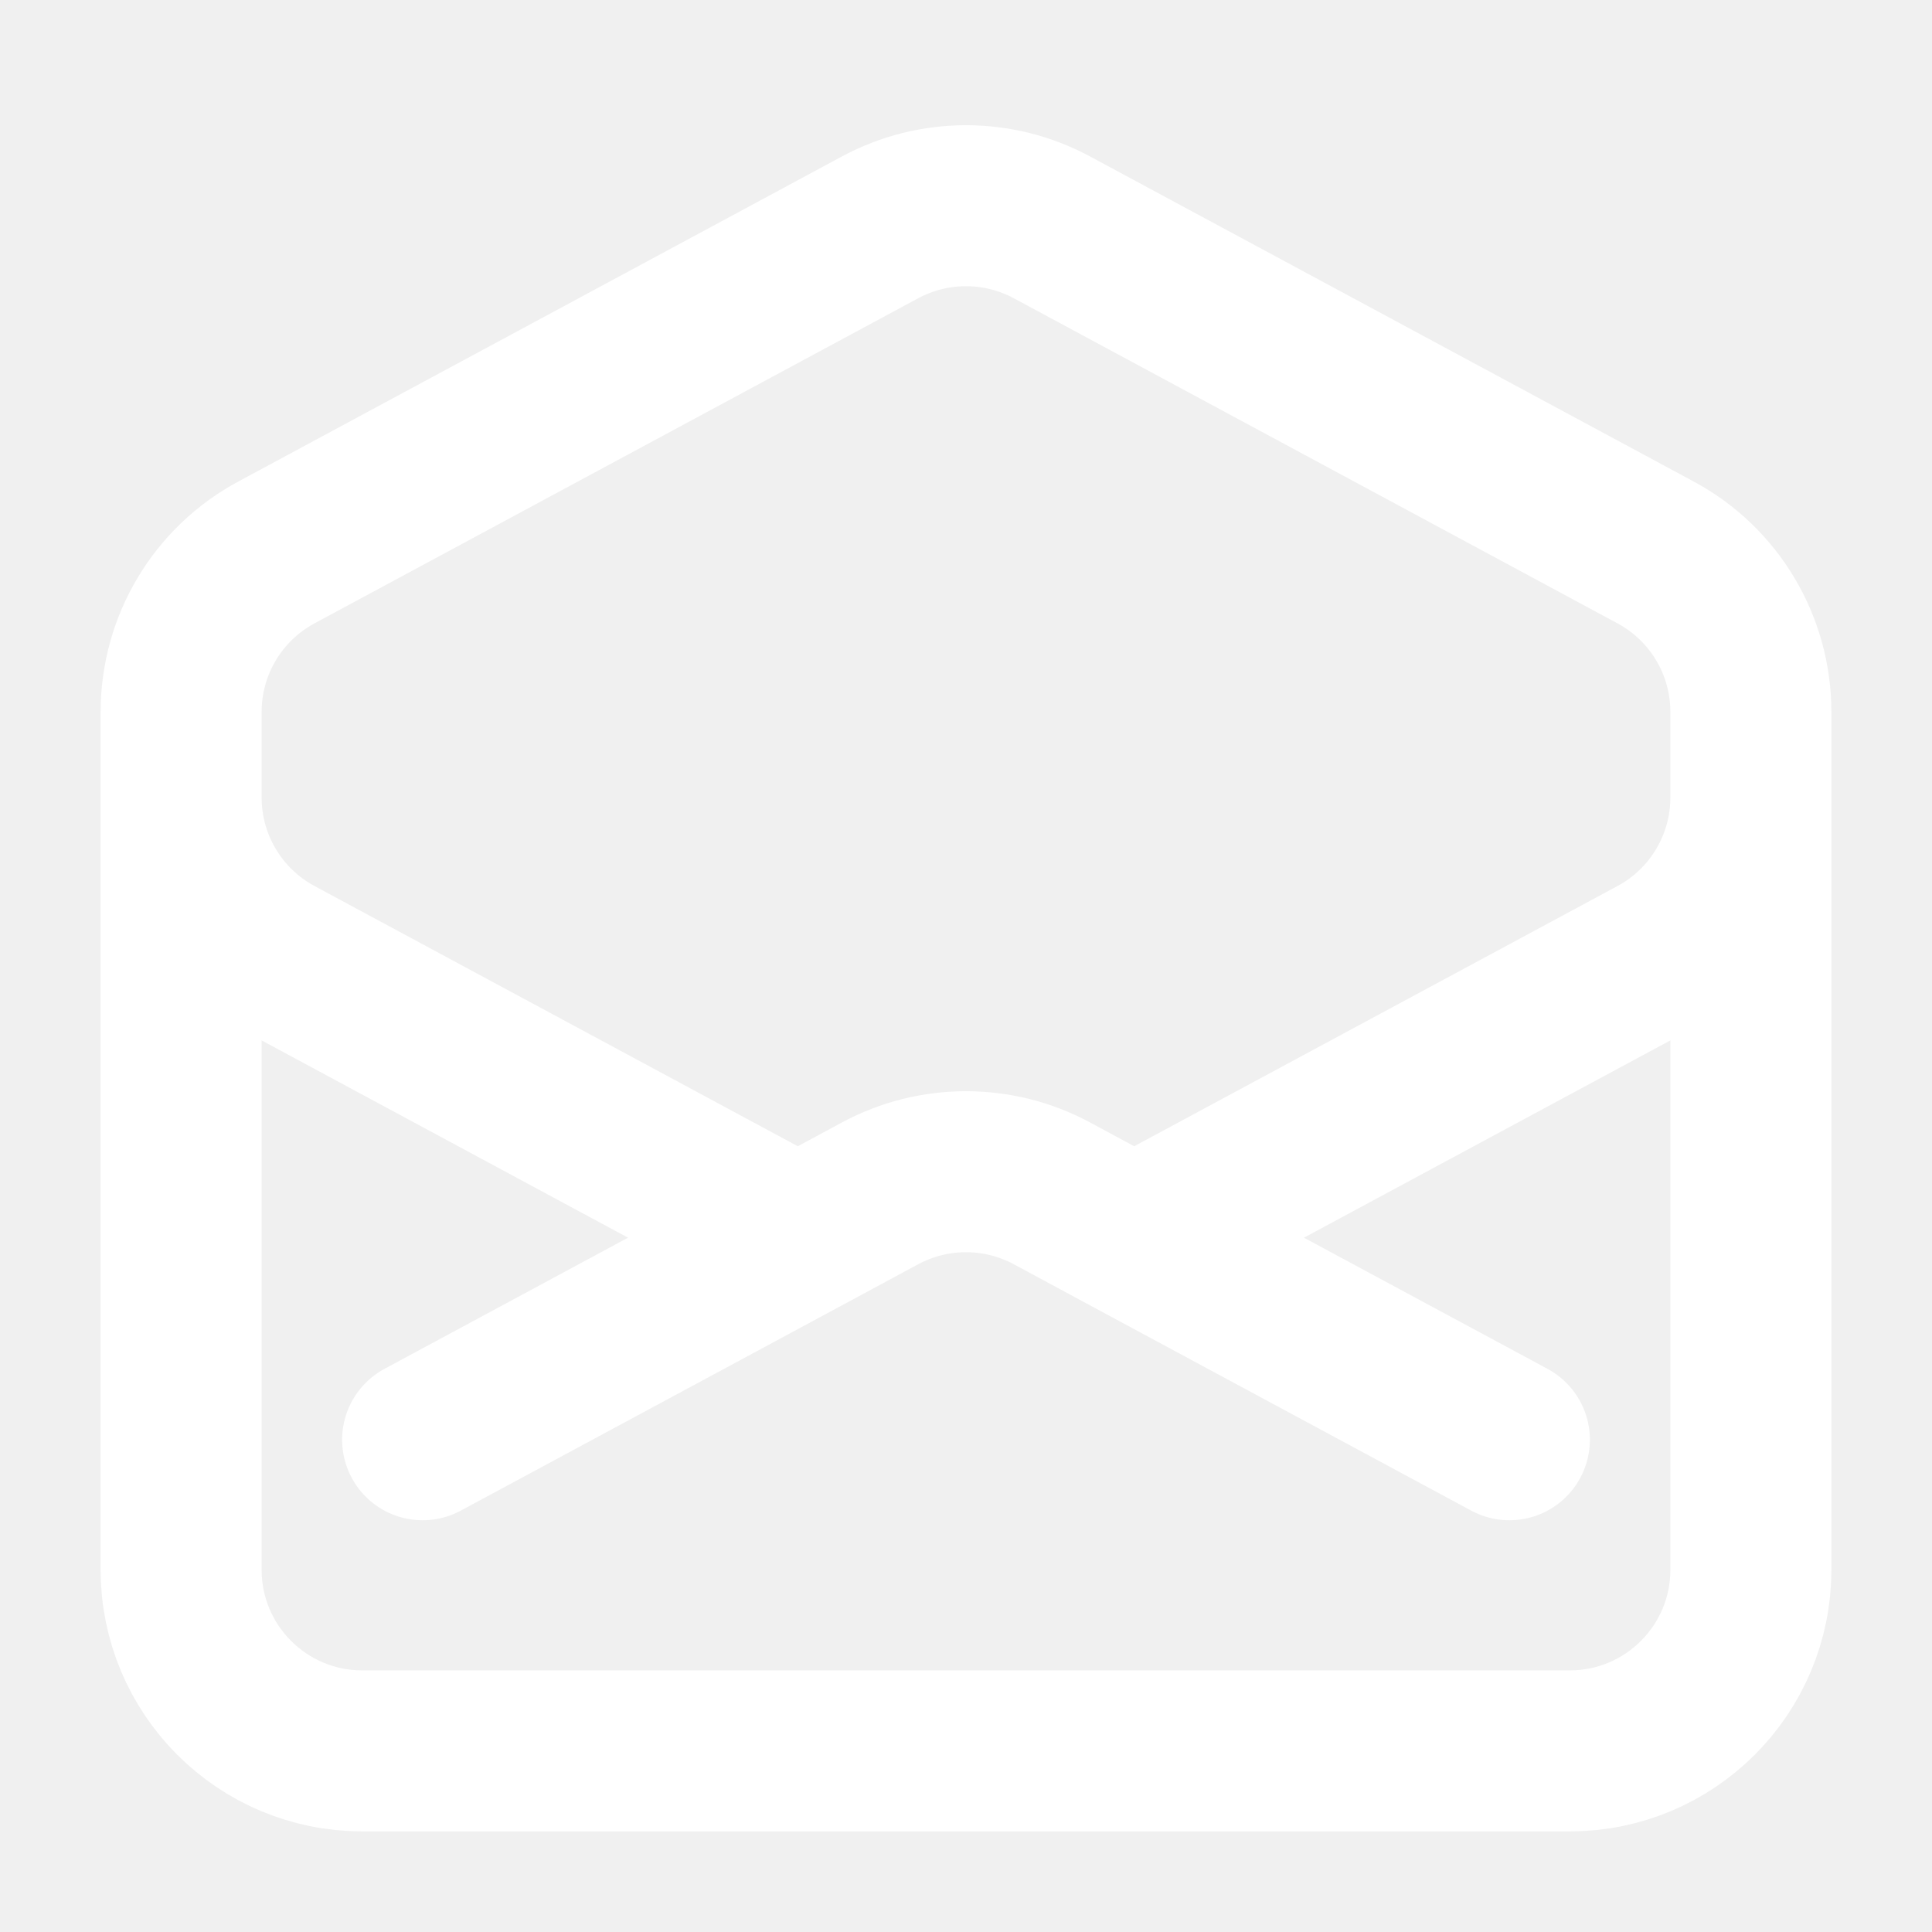
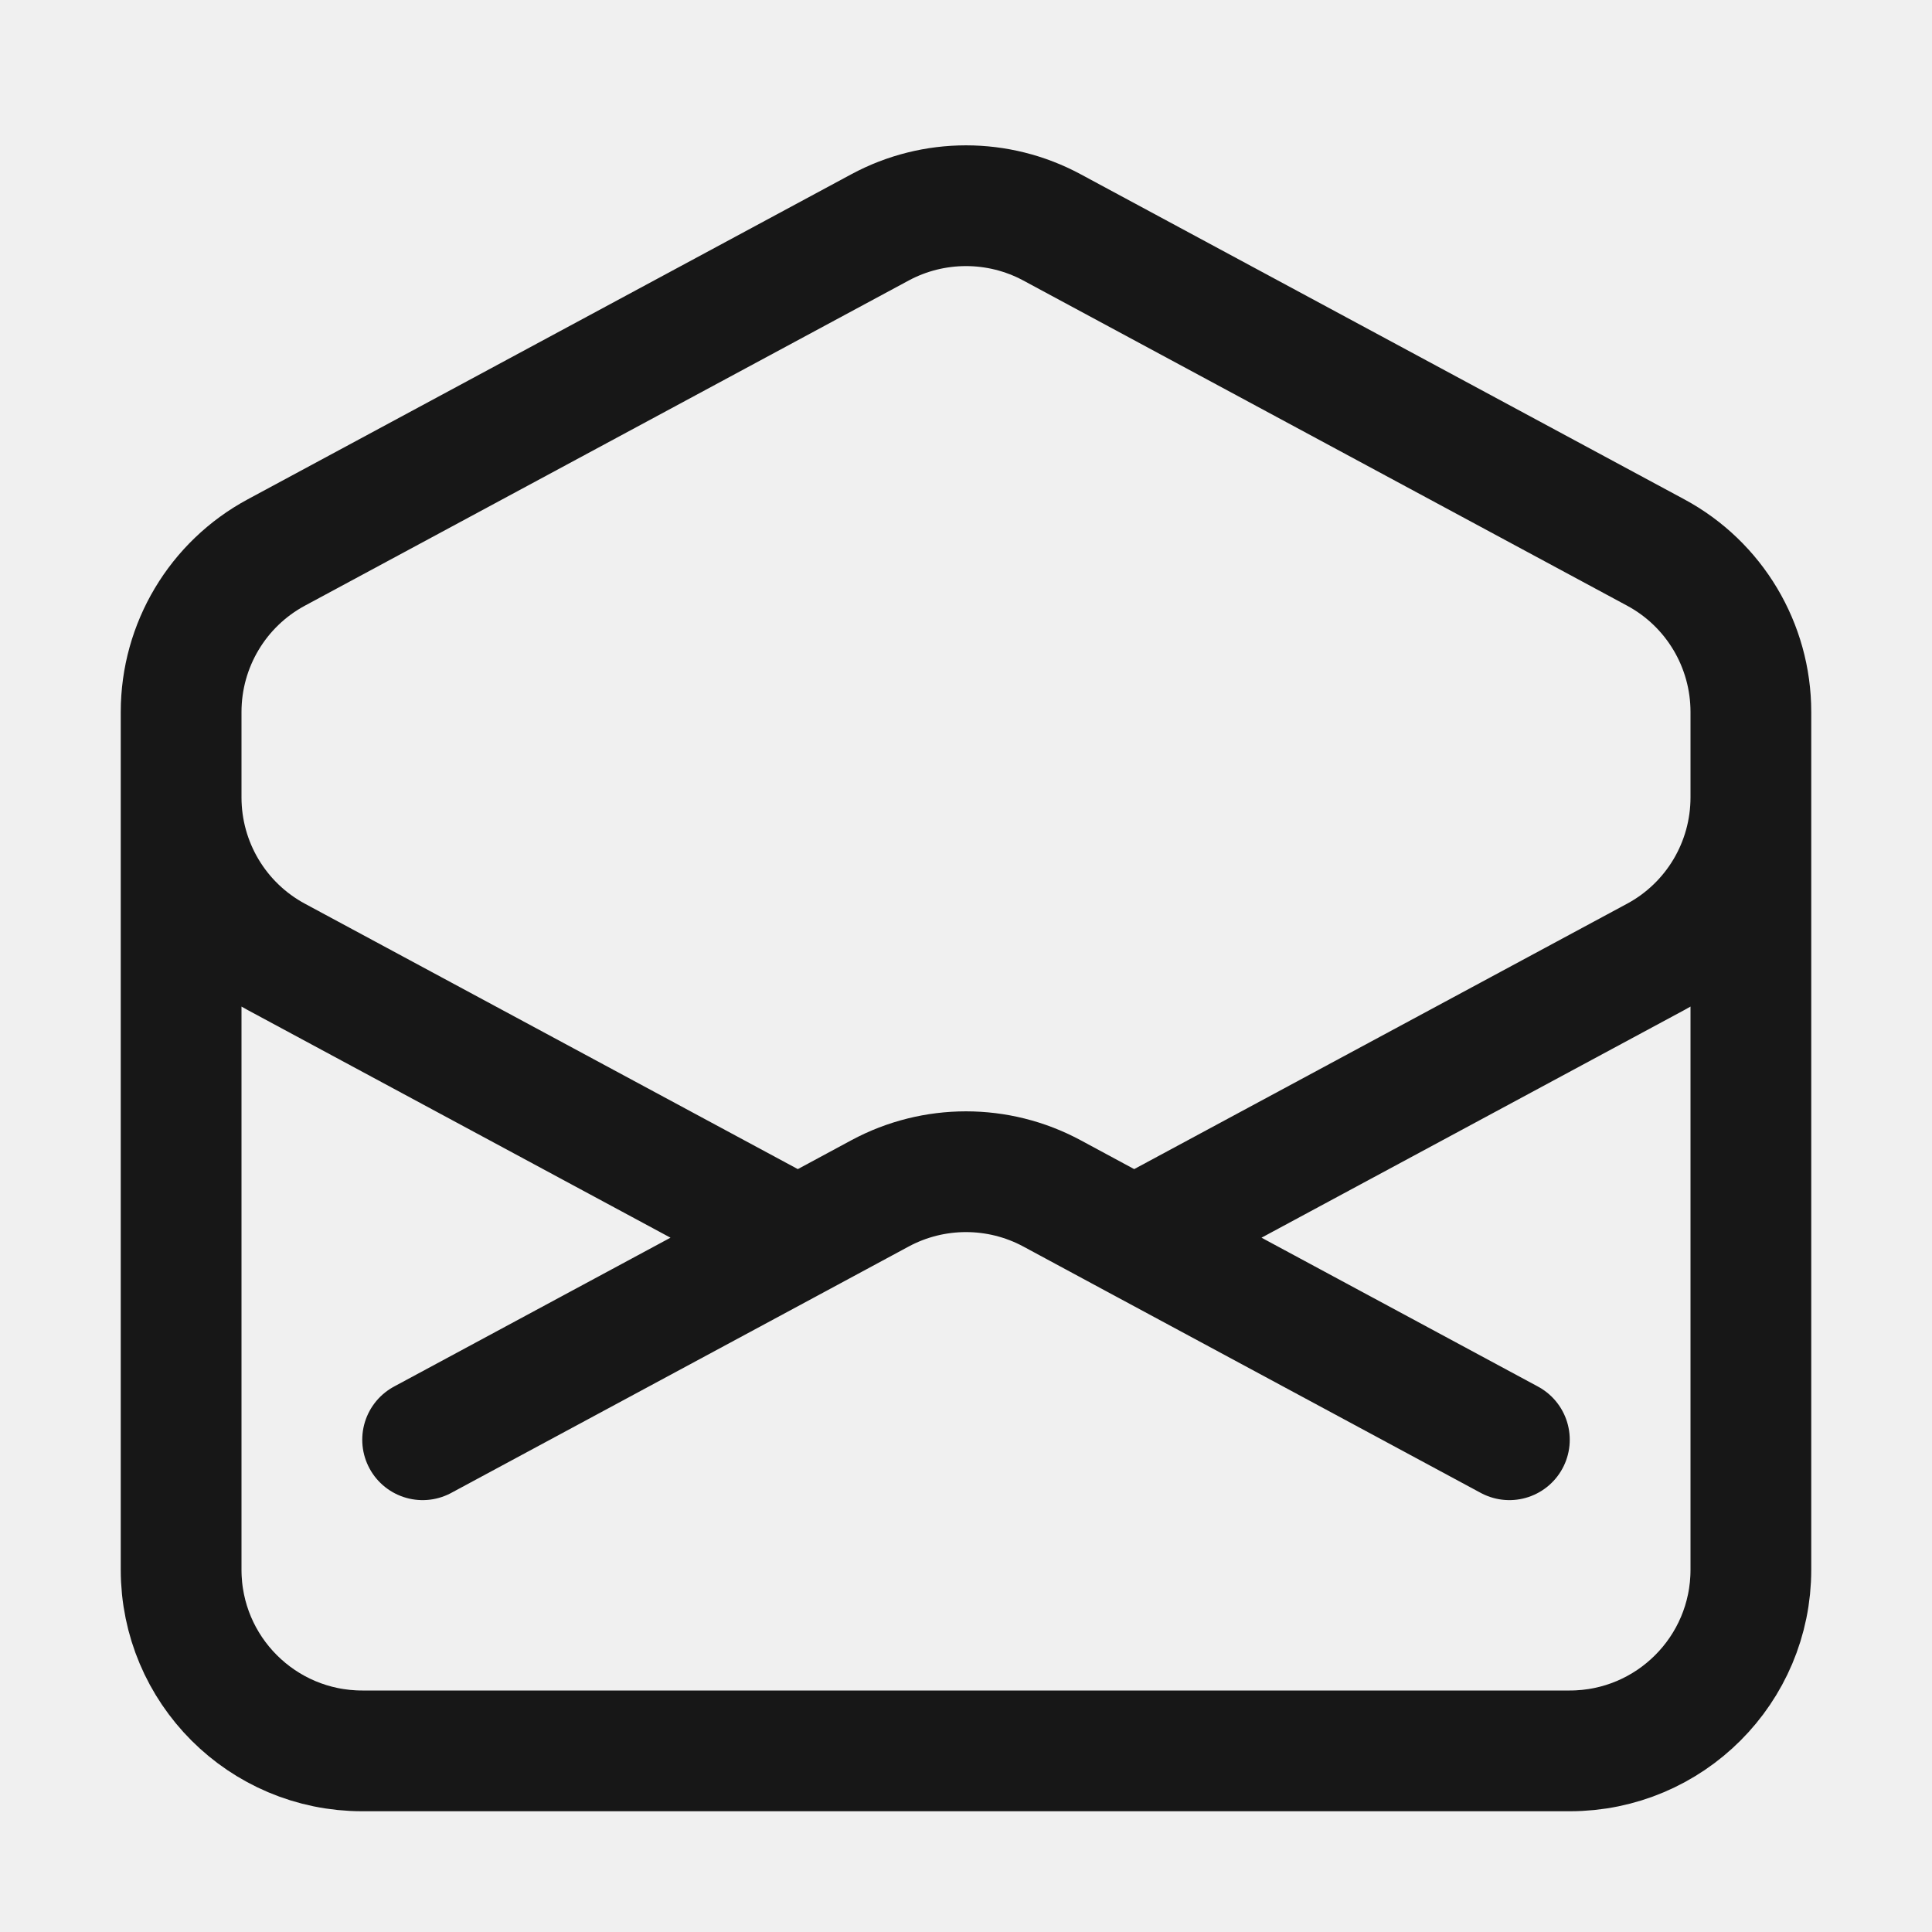
<svg xmlns="http://www.w3.org/2000/svg" width="24" height="24" viewBox="0 0 24 24" fill="none">
-   <path d="M21.75 9V9.906C21.75 10.734 21.296 11.495 20.567 11.887L14.089 15.375M2.25 9V9.906C2.25 10.734 2.704 11.495 3.433 11.887L9.911 15.375M18.75 17.885L14.089 15.375M14.089 15.375L13.067 14.824C12.401 14.466 11.599 14.466 10.933 14.824L9.911 15.375M9.911 15.375L5.25 17.885M21.75 19.5C21.75 20.743 20.743 21.75 19.5 21.75H4.5C3.257 21.75 2.25 20.743 2.25 19.5L2.25 8.844C2.25 8.016 2.704 7.255 3.433 6.863L10.933 2.824C11.599 2.466 12.401 2.466 13.067 2.824L20.567 6.863C21.296 7.255 21.75 8.016 21.75 8.844V19.5Z" stroke="#FFFFFF" stroke-width="2" stroke-linecap="round" stroke-linejoin="round" />
+   <path d="M21.75 9V9.906C21.75 10.734 21.296 11.495 20.567 11.887L14.089 15.375M2.25 9V9.906C2.25 10.734 2.704 11.495 3.433 11.887L9.911 15.375M18.75 17.885L14.089 15.375M14.089 15.375L13.067 14.824C12.401 14.466 11.599 14.466 10.933 14.824L9.911 15.375M9.911 15.375L5.25 17.885M21.75 19.5C21.75 20.743 20.743 21.75 19.5 21.75H4.5C3.257 21.75 2.25 20.743 2.25 19.5L2.25 8.844C2.25 8.016 2.704 7.255 3.433 6.863L10.933 2.824C11.599 2.466 12.401 2.466 13.067 2.824L20.567 6.863C21.296 7.255 21.75 8.016 21.75 8.844V19.5Z" stroke="#171717" stroke-width="1.5" stroke-linecap="round" stroke-linejoin="round" />
</svg>
